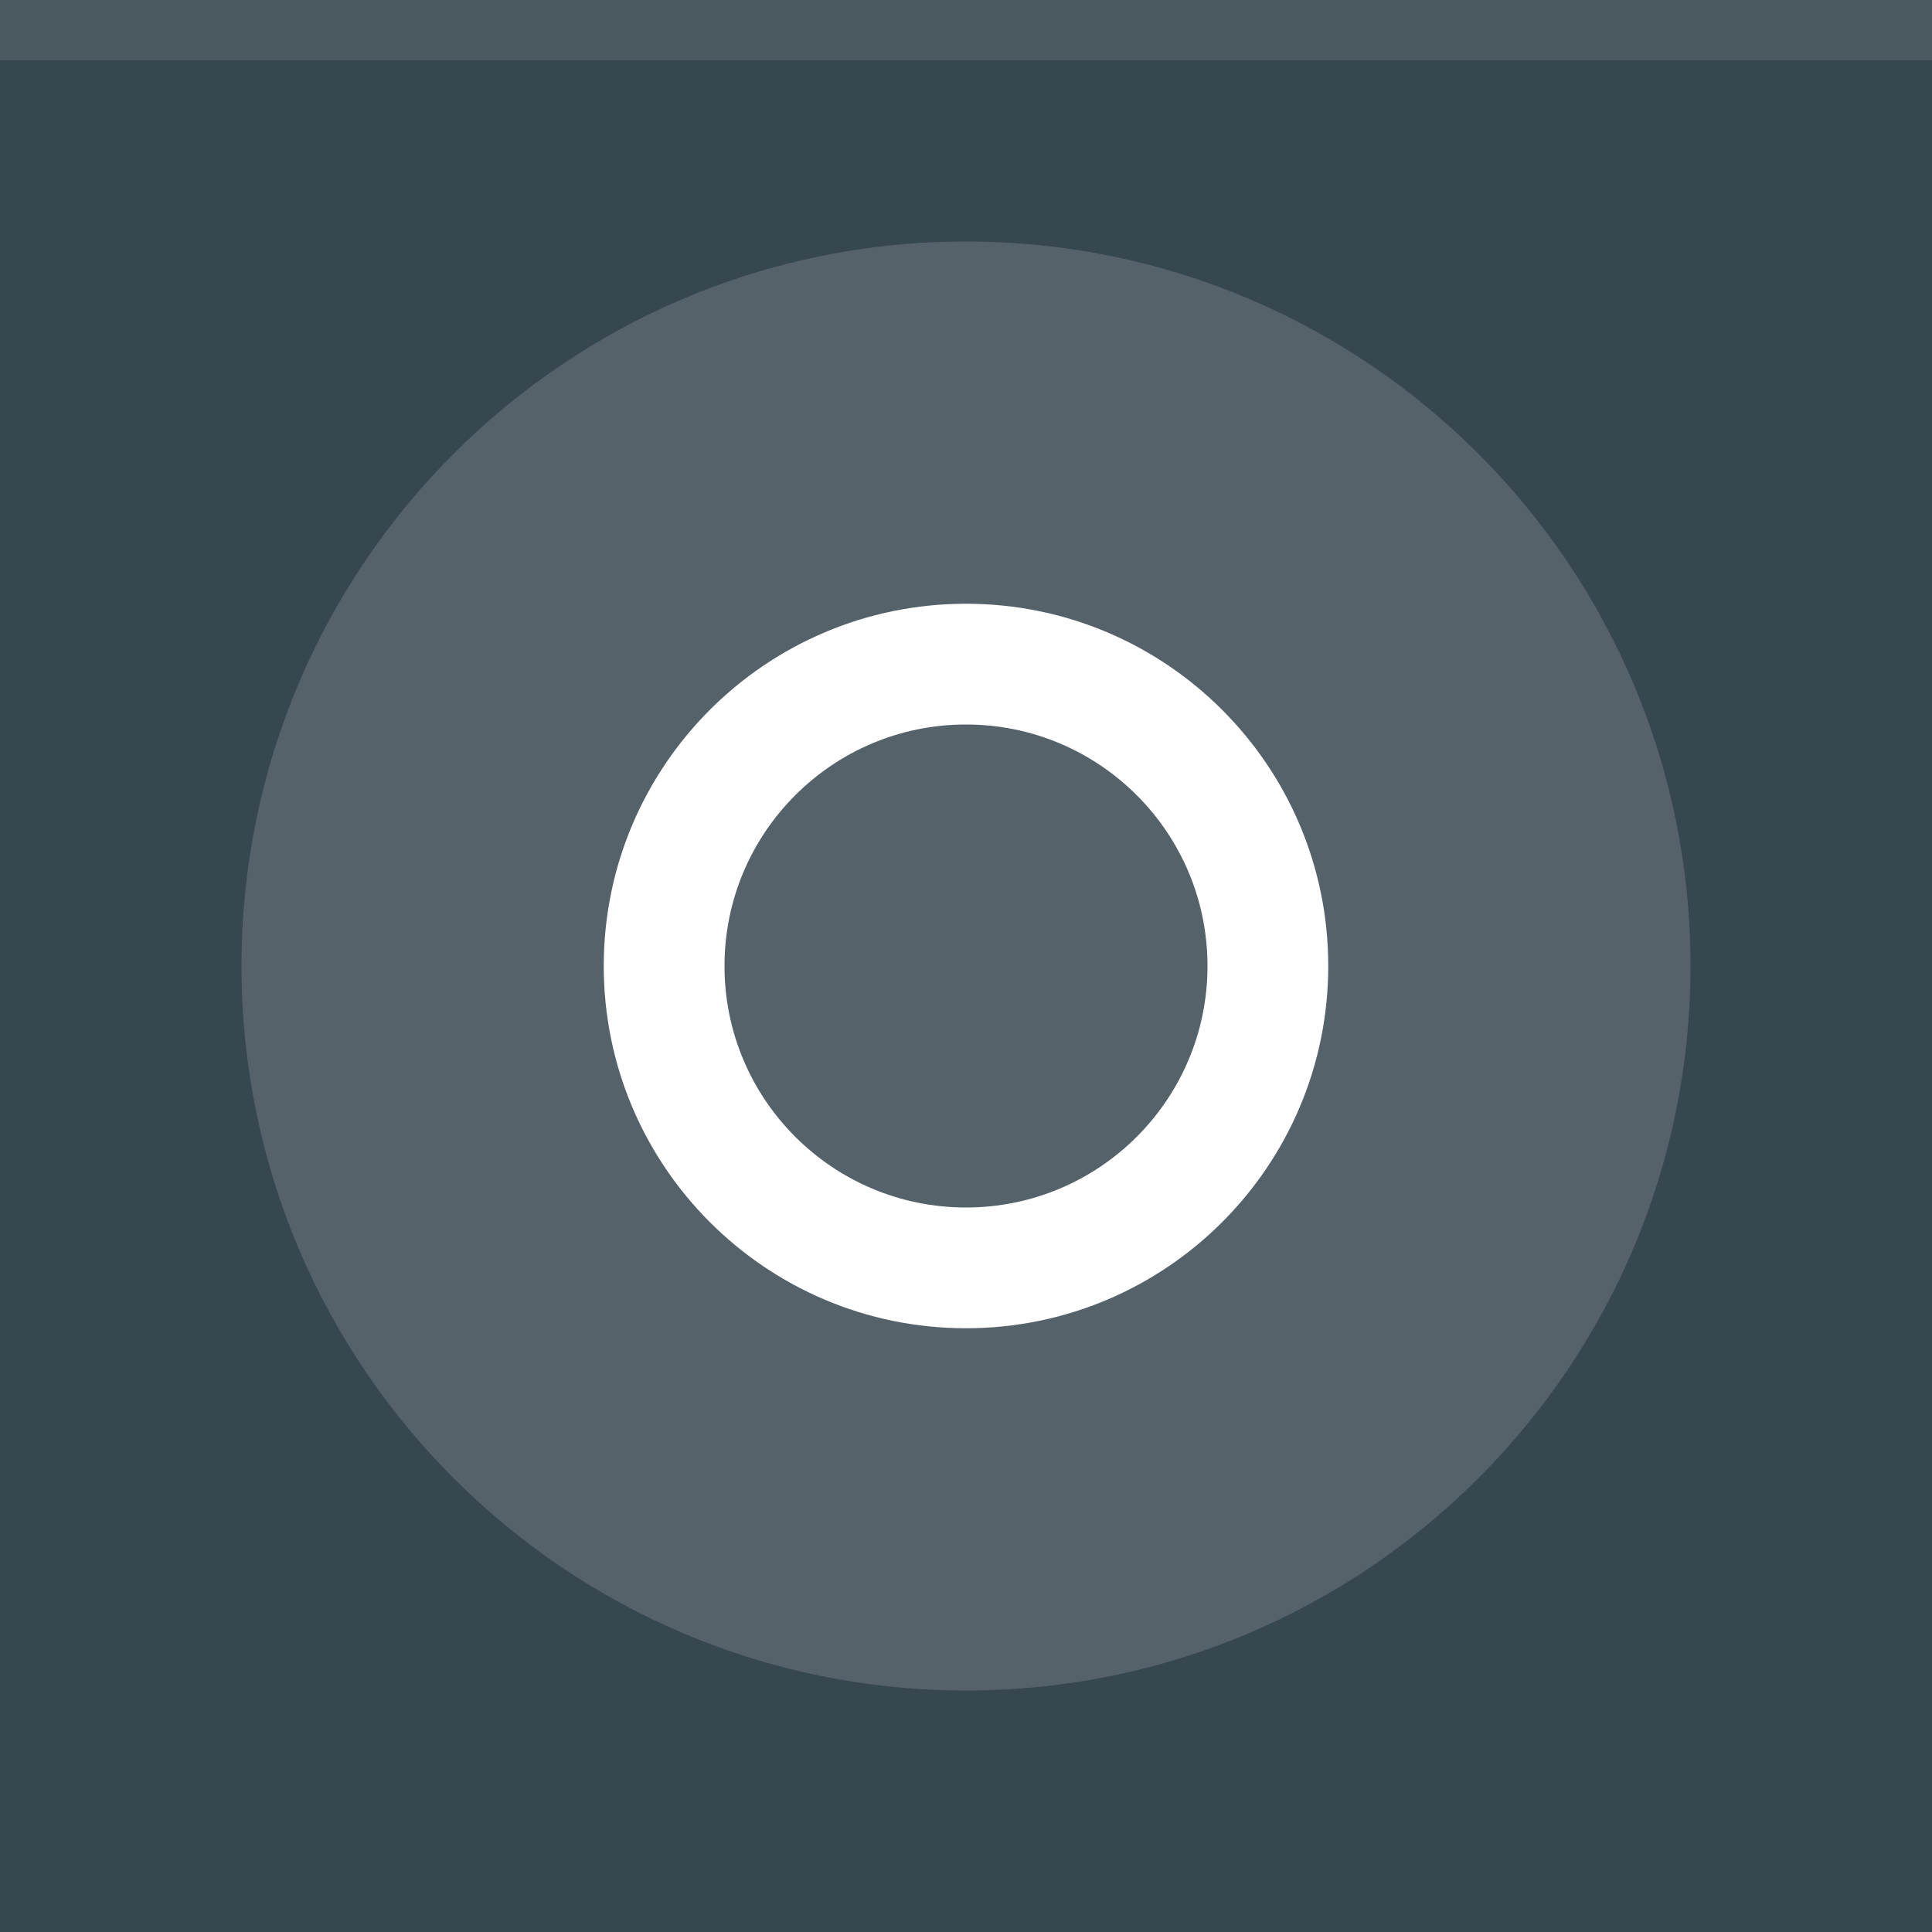
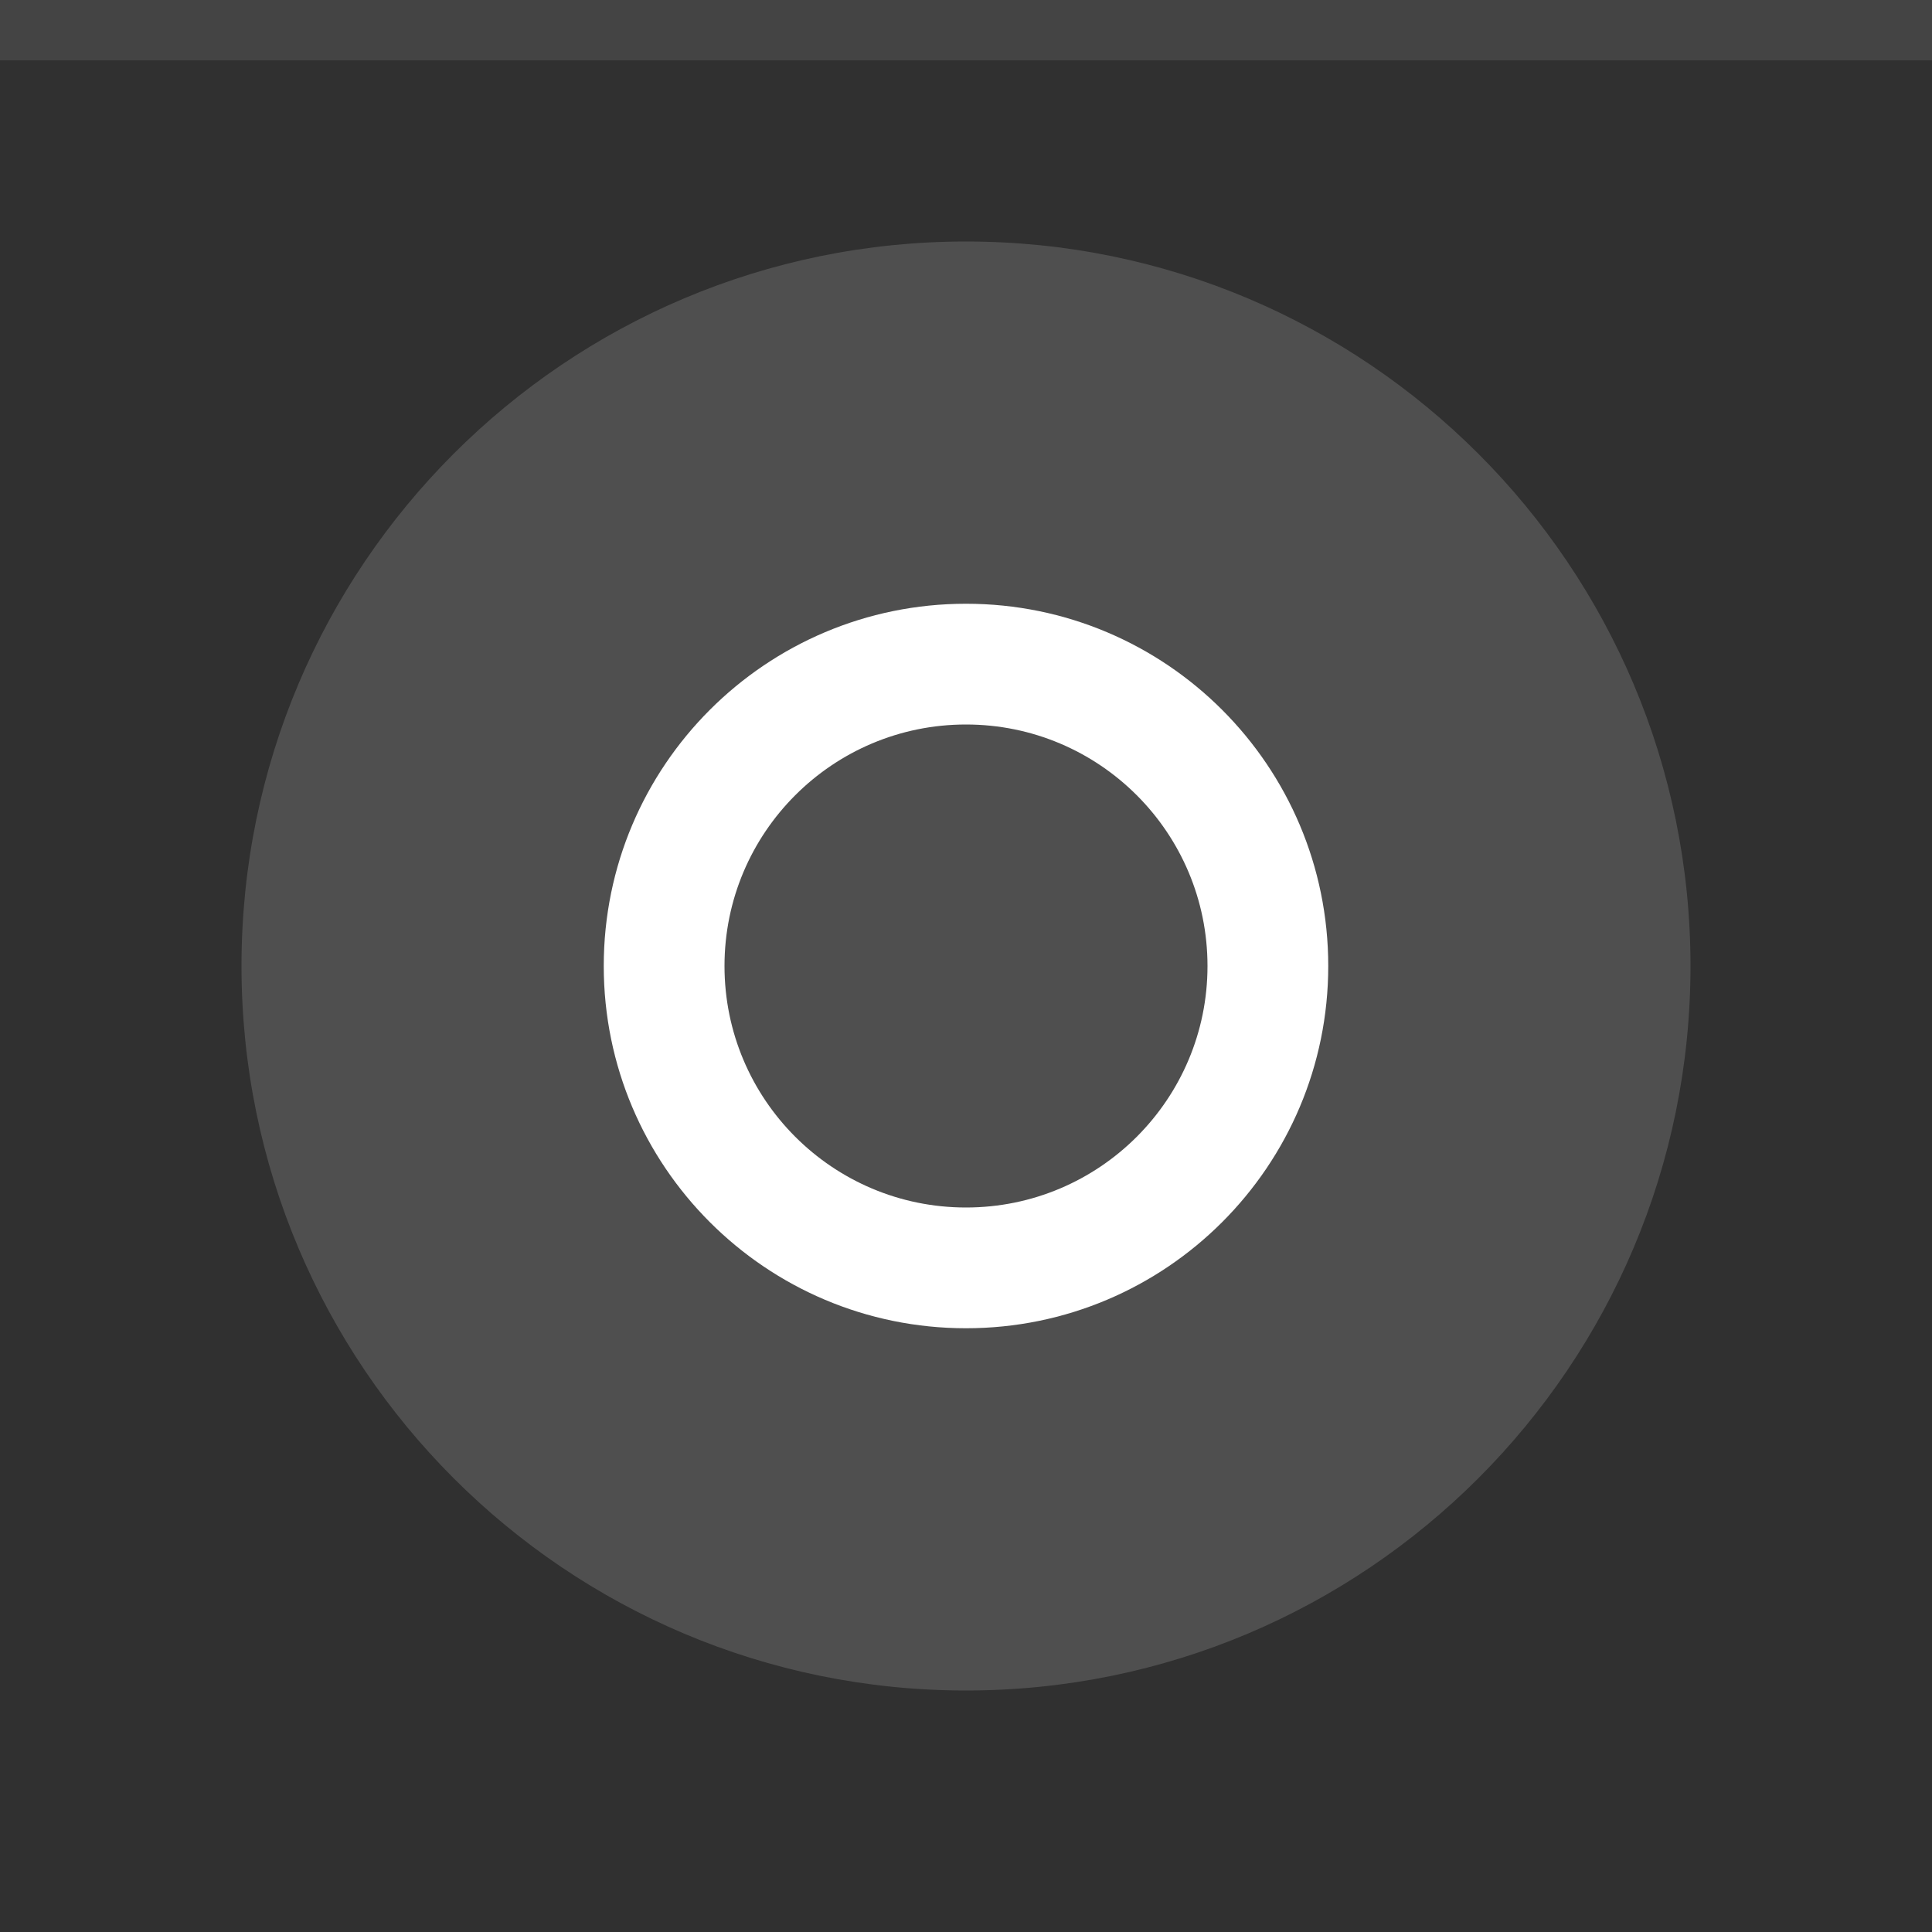
<svg xmlns="http://www.w3.org/2000/svg" width="32" height="32" viewBox="0 0 32 32">
-   <rect width="32" height="32" fill="#37474F" />
+   <rect width="32" height="32" fill="#303030" />
  <rect width="32" height="1" fill="#FFFFFF" fill-opacity="0.1" />
  <g fill="#FFFFFF">
    <circle cx="16" cy="16" r="12" opacity="0.15" />
    <path d="m16 10a6 6 0 0 0 -6 6 6 6 0 0 0 6 6 6 6 0 0 0 6 -6 6 6 0 0 0 -6 -6zm0 2a4 4 0 0 1 4 4 4 4 0 0 1 -4 4 4 4 0 0 1 -4 -4 4 4 0 0 1 4 -4z" />
  </g>
</svg>
